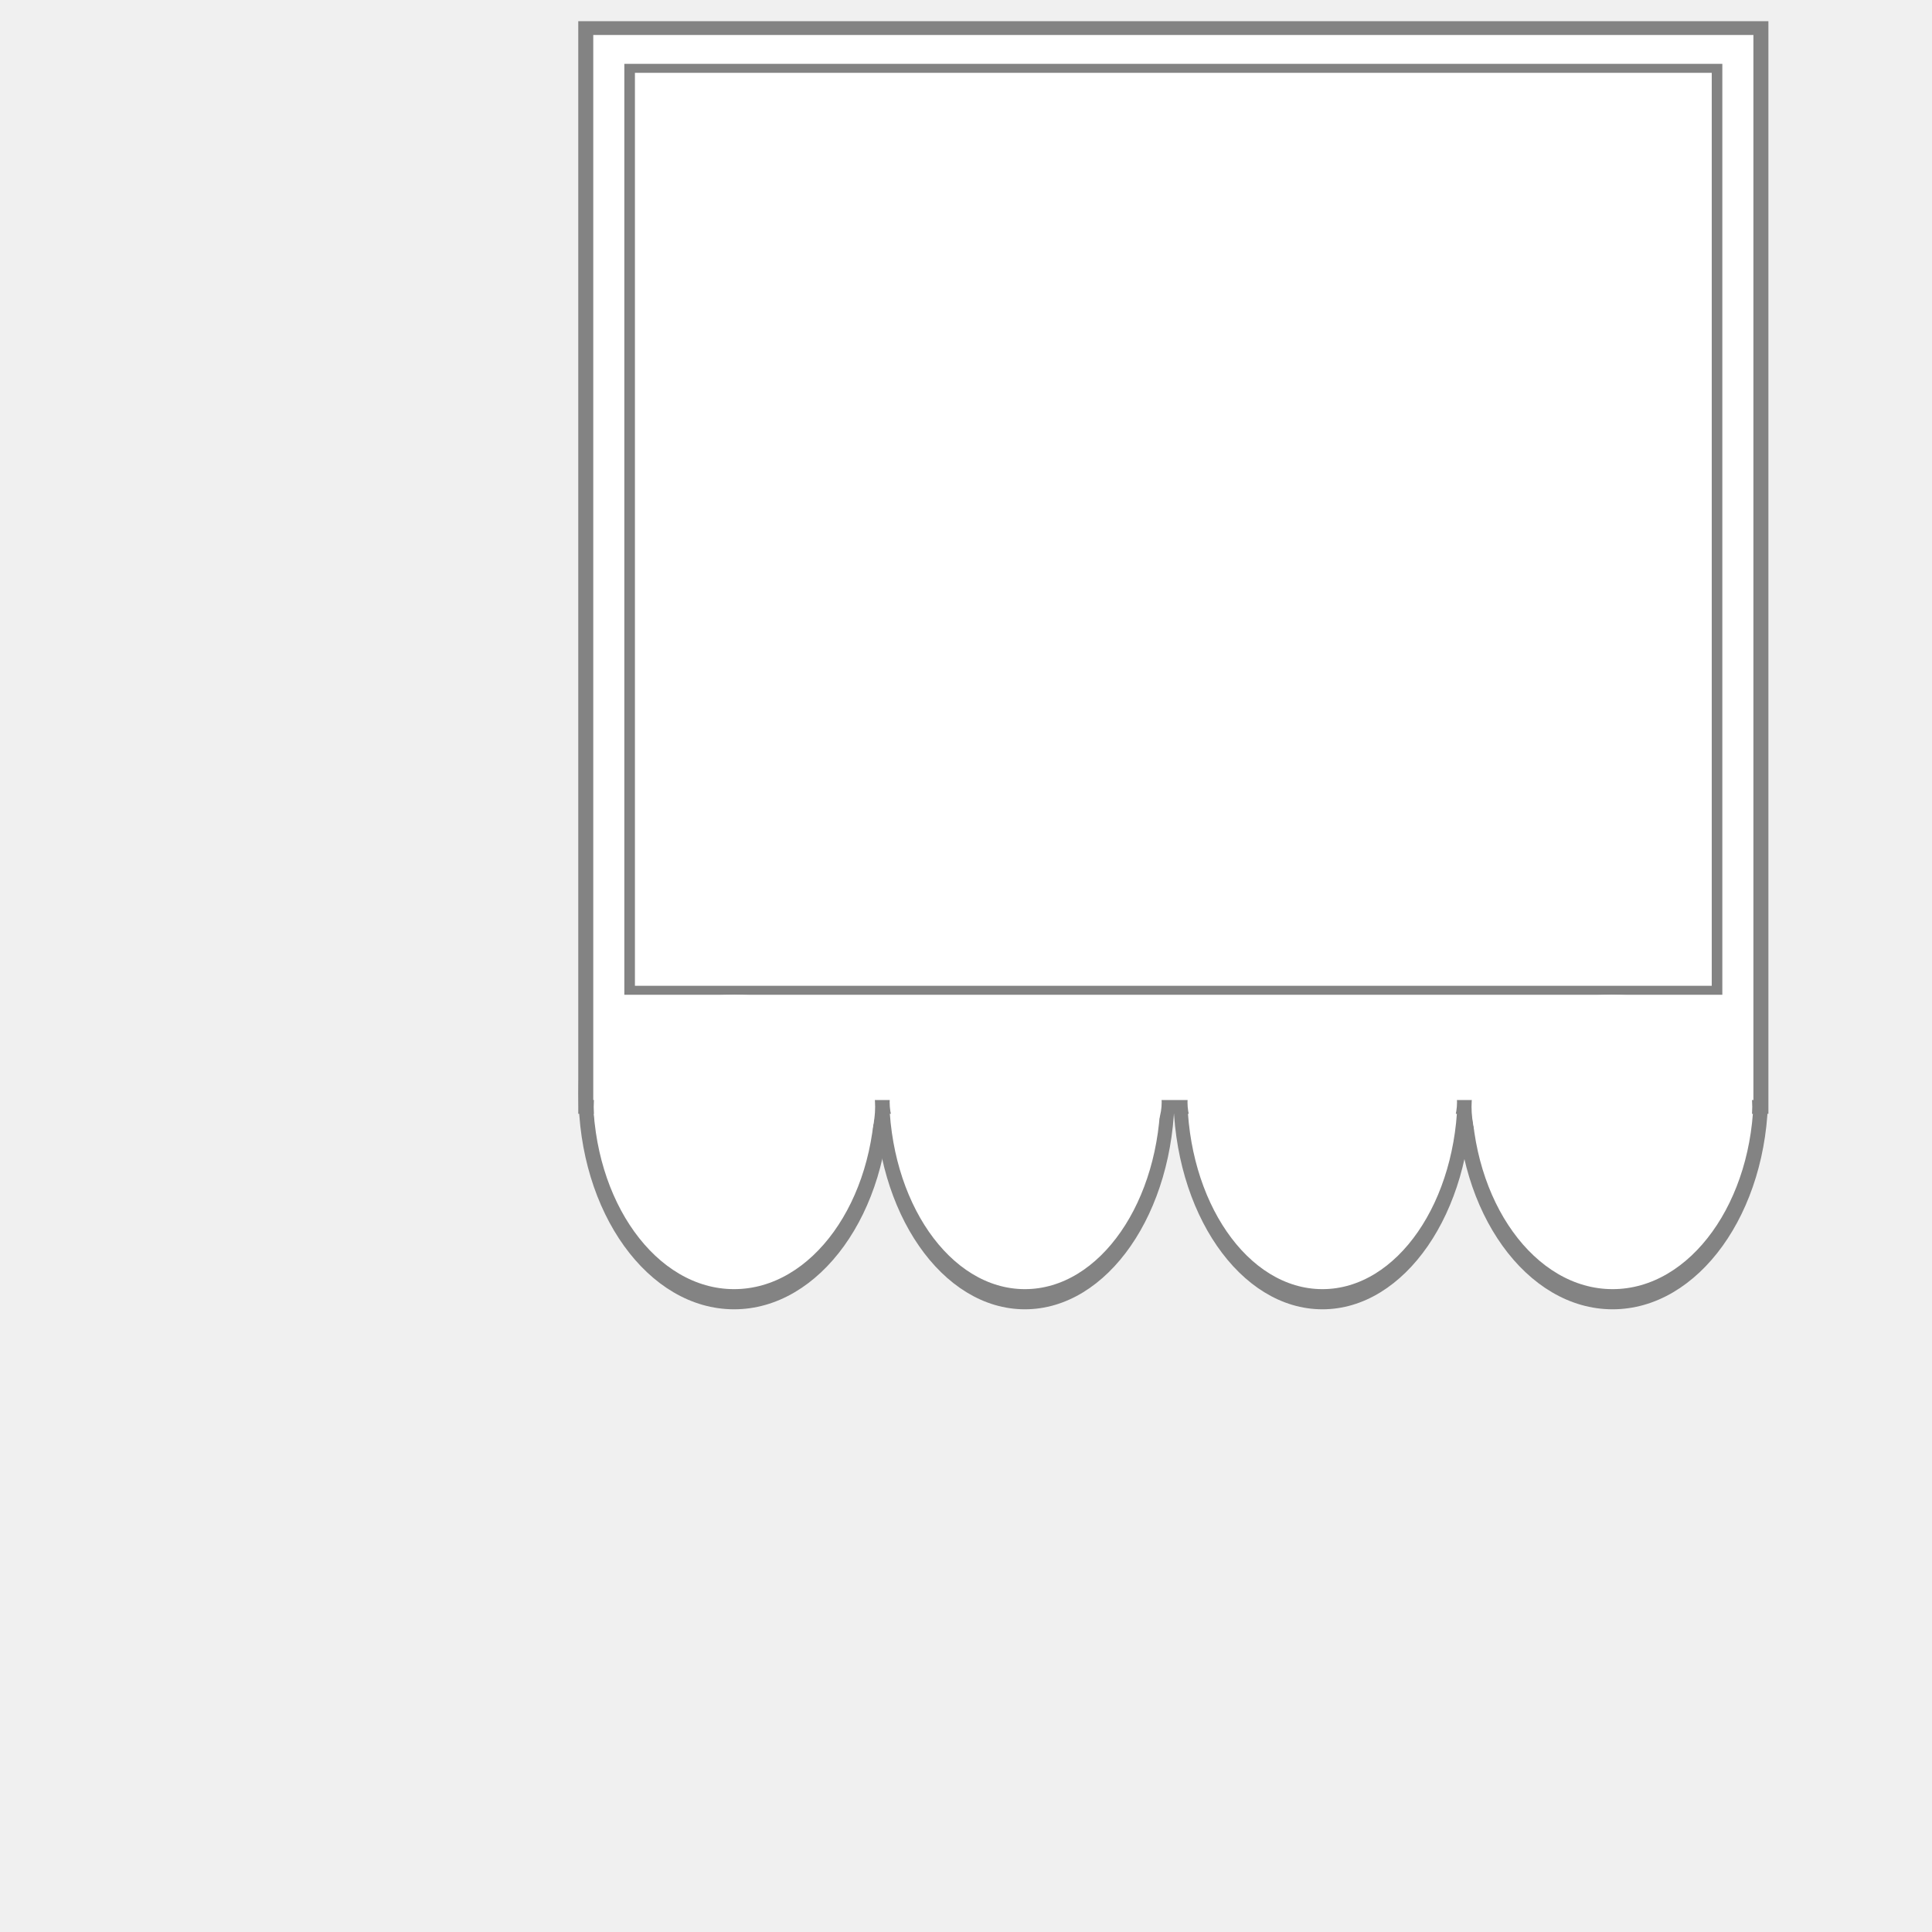
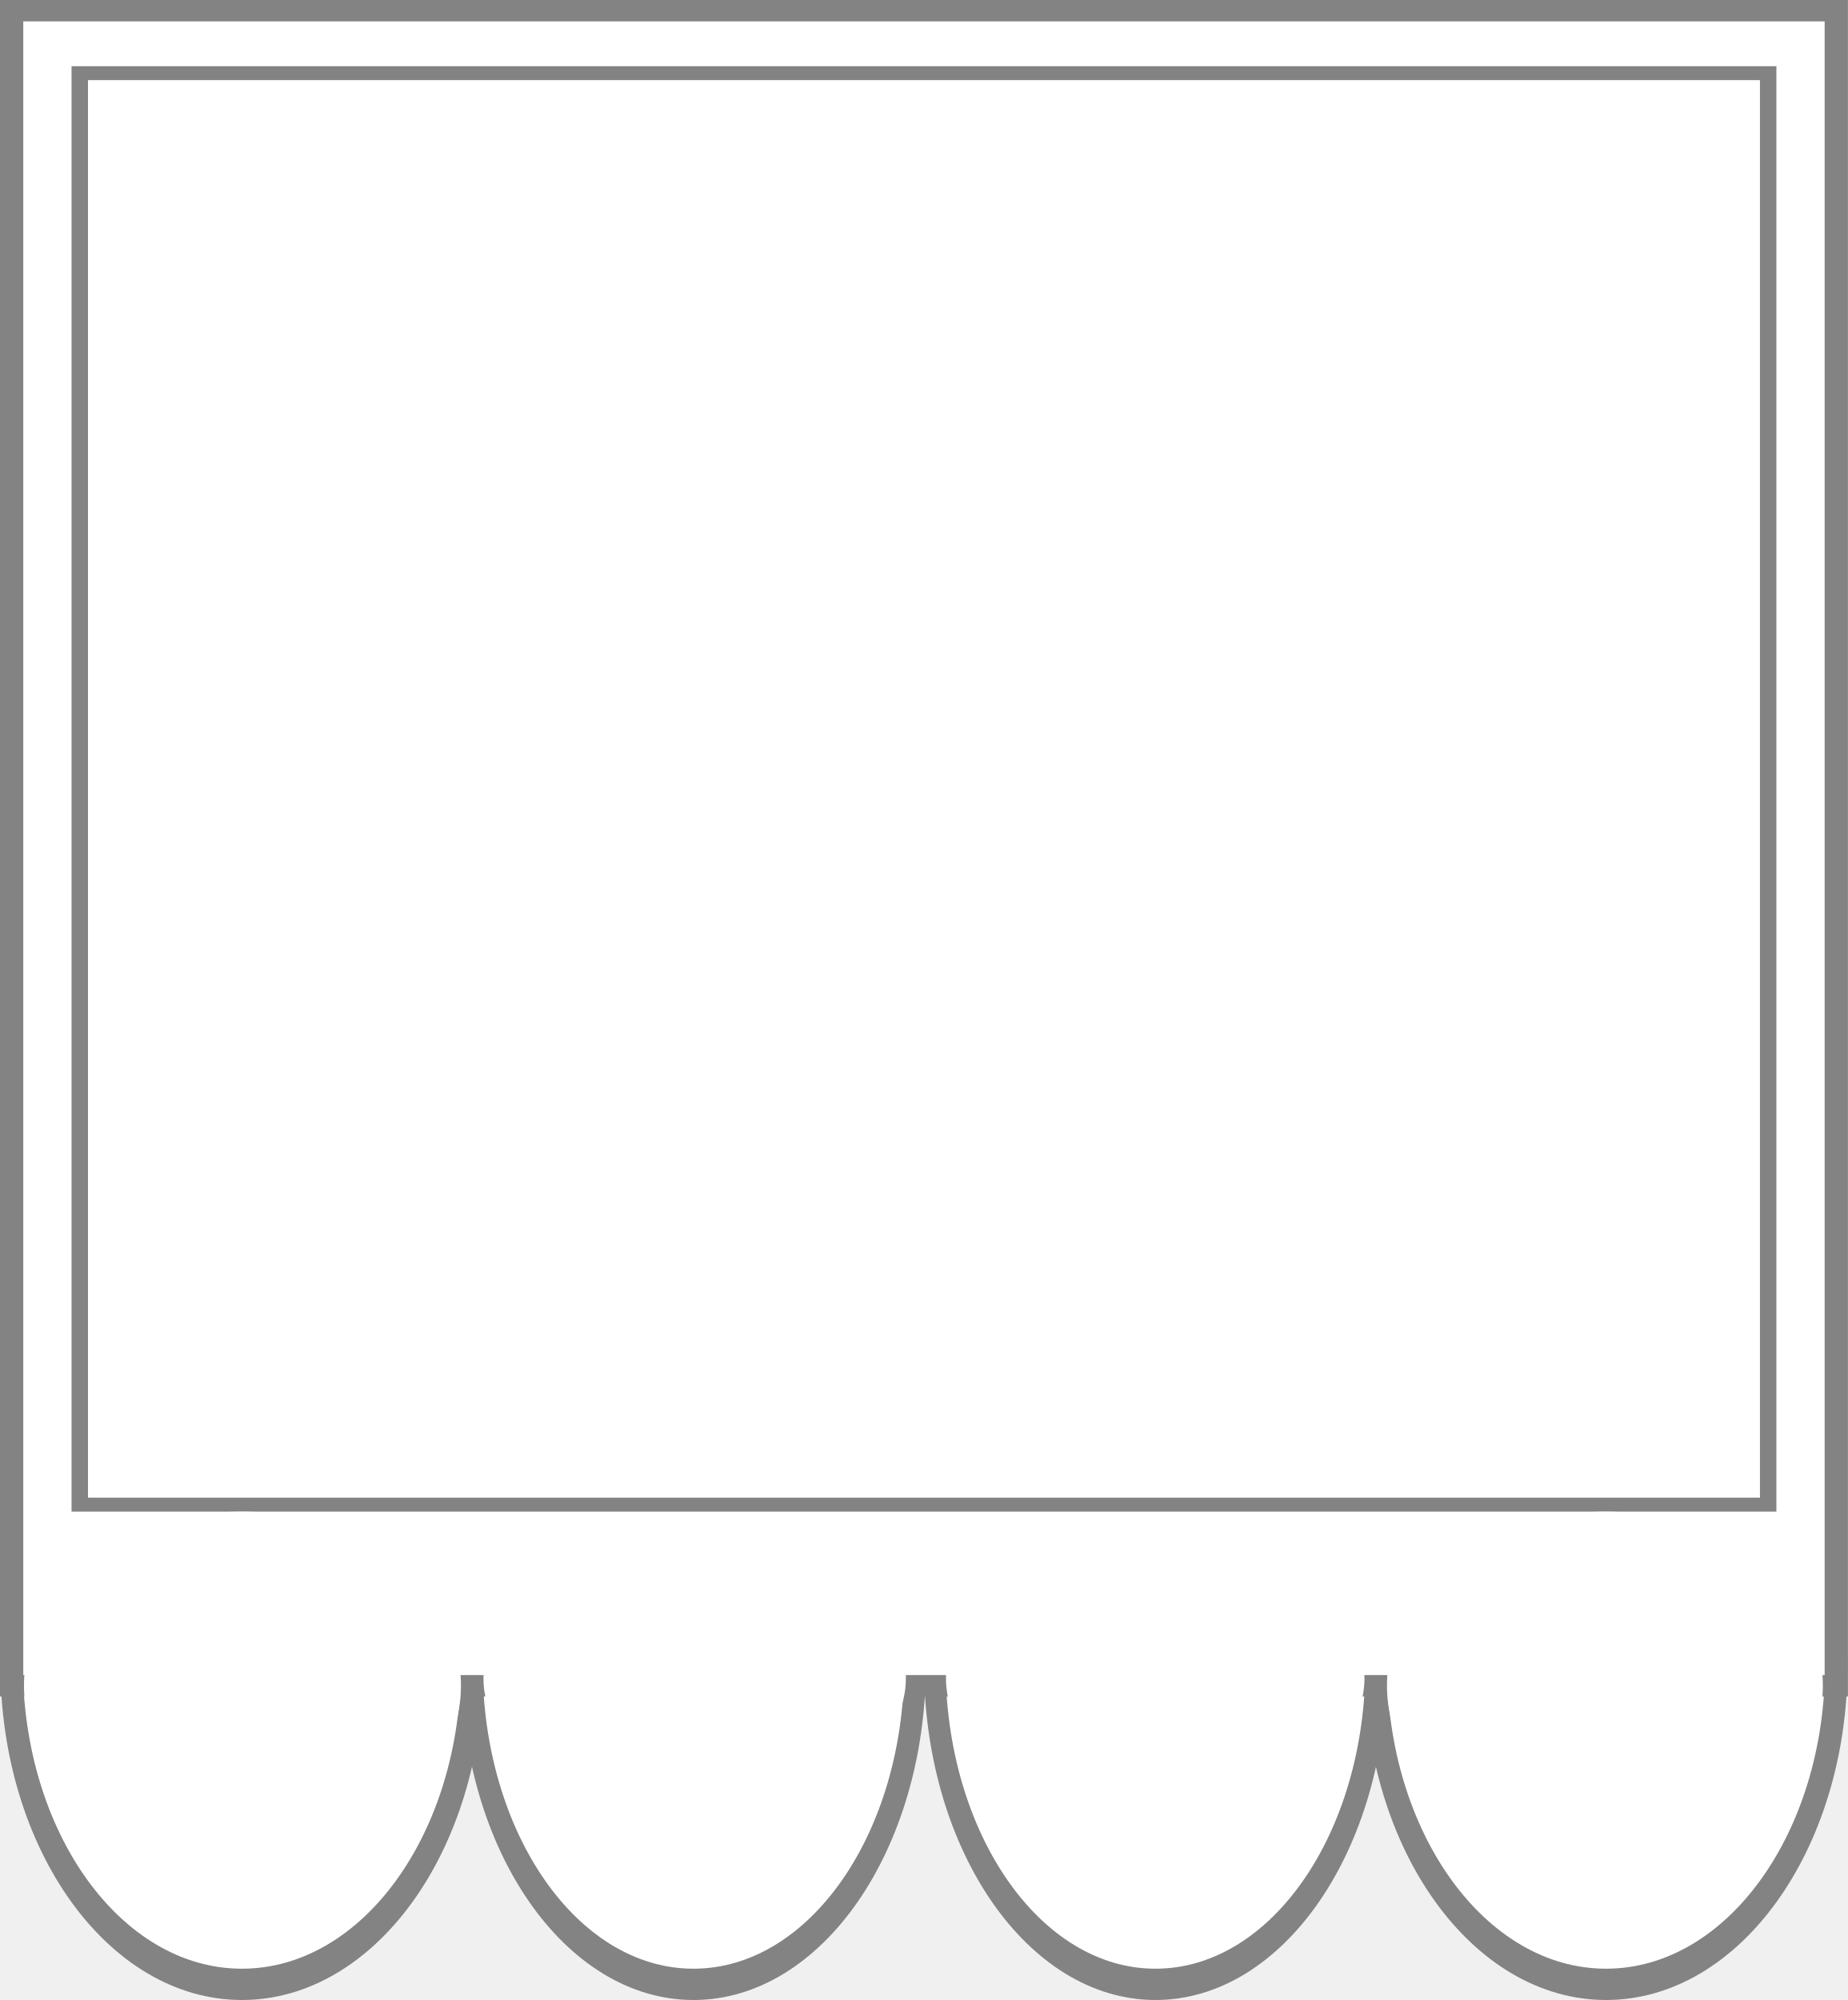
- <svg xmlns="http://www.w3.org/2000/svg" version="1.1" width="500" height="500" viewBox="0 0 500 500" xml:space="preserve">
-   <defs>
+ <svg xmlns="http://www.w3.org/2000/svg" version="1.1" width="308.008" height="333.355" viewBox="0 0 308.008 333.355" xml:space="preserve" id="svg10">
+   <defs id="defs1">
</defs>
-   <g transform="matrix(1.251083 0 0 1.738435 189.9776 282.902)" id="9KY5nIMPSNl_9iEiIzp9q">
-     <path style="stroke: rgb(131,131,131); stroke-width: 3; stroke-dasharray: none; stroke-linecap: butt; stroke-dashoffset: 0; stroke-linejoin: miter; stroke-miterlimit: 4; fill: rgb(255,255,255); fill-rule: nonzero; opacity: 1;" transform=" translate(0, 0)" d="M 0 -30.68 C 16.936 -30.68 30.68 -16.936 30.68 0 C 30.68 16.936 16.936 30.68 0 30.68 C -16.936 30.68 -30.68 16.936 -30.68 0 C -30.68 -16.936 -16.936 -30.68 0 -30.68 z" stroke-linecap="round" />
+   <g transform="matrix(1.251083,0,0,1.738435,40.32406,277.4115)" id="9KY5nIMPSNl_9iEiIzp9q">
+     <path style="opacity:1;fill:#ffffff;fill-rule:nonzero;stroke:#838383;stroke-width:3;stroke-linecap:butt;stroke-linejoin:miter;stroke-miterlimit:4;stroke-dasharray:none;stroke-dashoffset:0" d="M 0,-30.68 C 16.936,-30.68 30.68,-16.936 30.68,0 30.68,16.936 16.936,30.68 0,30.68 -16.936,30.68 -30.68,16.936 -30.68,0 -30.68,-16.936 -16.936,-30.68 0,-30.68 Z" stroke-linecap="round" id="path1" />
  </g>
-   <g transform="matrix(1.204125 0 0 1.738435 265.2341 282.902)" id="r7Ah0m4Ry1ygjkhi4LetR">
-     <path style="stroke: rgb(131,131,131); stroke-width: 3; stroke-dasharray: none; stroke-linecap: butt; stroke-dashoffset: 0; stroke-linejoin: miter; stroke-miterlimit: 4; fill: rgb(255,255,255); fill-rule: nonzero; opacity: 1;" transform=" translate(0, 0)" d="M 0 -30.68 C 16.936 -30.68 30.68 -16.936 30.68 0 C 30.68 16.936 16.936 30.68 0 30.68 C -16.936 30.68 -30.68 16.936 -30.68 0 C -30.68 -16.936 -16.936 -30.68 0 -30.68 z" stroke-linecap="round" />
+   <g transform="matrix(1.204125,0,0,1.738435,115.5805,277.4115)" id="r7Ah0m4Ry1ygjkhi4LetR">
+     <path style="opacity:1;fill:#ffffff;fill-rule:nonzero;stroke:#838383;stroke-width:3;stroke-linecap:butt;stroke-linejoin:miter;stroke-miterlimit:4;stroke-dasharray:none;stroke-dashoffset:0" d="M 0,-30.68 C 16.936,-30.68 30.68,-16.936 30.68,0 30.68,16.936 16.936,30.68 0,30.68 -16.936,30.68 -30.68,16.936 -30.68,0 -30.68,-16.936 -16.936,-30.68 0,-30.68 Z" stroke-linecap="round" id="path2" />
  </g>
-   <g transform="matrix(1.199062 0 0 1.738435 342.2438 282.902)" id="-6I8YwC72SRQIMRVxfCjn">
-     <path style="stroke: rgb(131,131,131); stroke-width: 3; stroke-dasharray: none; stroke-linecap: butt; stroke-dashoffset: 0; stroke-linejoin: miter; stroke-miterlimit: 4; fill: rgb(255,255,255); fill-rule: nonzero; opacity: 1;" transform=" translate(0, 0)" d="M 0 -30.68 C 16.936 -30.68 30.68 -16.936 30.68 0 C 30.68 16.936 16.936 30.68 0 30.68 C -16.936 30.68 -30.68 16.936 -30.68 0 C -30.68 -16.936 -16.936 -30.68 0 -30.68 z" stroke-linecap="round" />
+   <g transform="matrix(1.199062,0,0,1.738435,192.5902,277.4115)" id="-6I8YwC72SRQIMRVxfCjn">
+     <path style="opacity:1;fill:#ffffff;fill-rule:nonzero;stroke:#838383;stroke-width:3;stroke-linecap:butt;stroke-linejoin:miter;stroke-miterlimit:4;stroke-dasharray:none;stroke-dashoffset:0" d="M 0,-30.68 C 16.936,-30.68 30.68,-16.936 30.68,0 30.68,16.936 16.936,30.68 0,30.68 -16.936,30.68 -30.68,16.936 -30.68,0 -30.68,-16.936 -16.936,-30.68 0,-30.68 Z" stroke-linecap="round" id="path3" />
  </g>
-   <g transform="matrix(1.251083 0 0 1.738435 417.3372 282.902)" id="bx0bAXh1zFX9Wn097K0GY">
-     <path style="stroke: rgb(131,131,131); stroke-width: 3; stroke-dasharray: none; stroke-linecap: butt; stroke-dashoffset: 0; stroke-linejoin: miter; stroke-miterlimit: 4; fill: rgb(255,255,255); fill-rule: nonzero; opacity: 1;" transform=" translate(0, 0)" d="M 0 -30.68 C 16.936 -30.68 30.68 -16.936 30.68 0 C 30.68 16.936 16.936 30.68 0 30.68 C -16.936 30.68 -30.68 16.936 -30.68 0 C -30.68 -16.936 -16.936 -30.68 0 -30.68 z" stroke-linecap="round" />
+   <g transform="matrix(1.251083,0,0,1.738435,267.6837,277.4115)" id="bx0bAXh1zFX9Wn097K0GY">
+     <path style="opacity:1;fill:#ffffff;fill-rule:nonzero;stroke:#838383;stroke-width:3;stroke-linecap:butt;stroke-linejoin:miter;stroke-miterlimit:4;stroke-dasharray:none;stroke-dashoffset:0" d="M 0,-30.68 C 16.936,-30.68 30.68,-16.936 30.68,0 30.68,16.936 16.936,30.68 0,30.68 -16.936,30.68 -30.68,16.936 -30.68,0 -30.68,-16.936 -16.936,-30.68 0,-30.68 Z" stroke-linecap="round" id="path4" />
  </g>
-   <g transform="matrix(1.293523 0 0 1.187487 303.6574 146.8699)" id="Bg6qWmW-9Wr6t3EF0bC2O">
-     <path style="stroke: rgb(131,131,131); stroke-width: 3; stroke-dasharray: none; stroke-linecap: butt; stroke-dashoffset: 0; stroke-linejoin: miter; stroke-miterlimit: 4; fill: rgb(255,255,255); fill-rule: nonzero; opacity: 1;" transform=" translate(0, 0)" d="M -117.558 -117.558 L 117.558 -117.558 L 117.558 117.558 L -117.558 117.558 z" stroke-linecap="round" />
+   <g transform="matrix(1.293523,0,0,1.187487,154.0039,141.3794)" id="Bg6qWmW-9Wr6t3EF0bC2O">
+     <path style="opacity:1;fill:#ffffff;fill-rule:nonzero;stroke:#838383;stroke-width:3;stroke-linecap:butt;stroke-linejoin:miter;stroke-miterlimit:4;stroke-dasharray:none;stroke-dashoffset:0" d="M -117.558,-117.558 H 117.558 V 117.558 H -117.558 Z" stroke-linecap="round" id="path5" />
  </g>
-   <g transform="matrix(1.370472 0 0 1.161929 303.6574 136.984)" id="L74vqf4hhira9_NYQlplA">
-     <path style="stroke: rgb(131,131,131); stroke-width: 2; stroke-dasharray: none; stroke-linecap: butt; stroke-dashoffset: 0; stroke-linejoin: miter; stroke-miterlimit: 4; fill: rgb(255,255,255); fill-opacity: 0; fill-rule: nonzero; opacity: 1;" transform=" translate(0, 0)" d="M -102.673 -102.673 L 102.673 -102.673 L 102.673 102.673 L -102.673 102.673 z" stroke-linecap="round" />
+   <g transform="matrix(1.370472,0,0,1.161929,154.0039,131.4936)" id="L74vqf4hhira9_NYQlplA">
+     <path style="opacity:1;fill:#ffffff;fill-opacity:0;fill-rule:nonzero;stroke:#838383;stroke-width:2;stroke-linecap:butt;stroke-linejoin:miter;stroke-miterlimit:4;stroke-dasharray:none;stroke-dashoffset:0" d="m -102.673,-102.673 h 205.346 v 205.346 h -205.346 z" stroke-linecap="round" id="path6" />
  </g>
-   <g transform="matrix(1.015975 0 0 0.8088282 190.0677 286.4369)" id="ZAa1sI5BC8HMt9QKehOzM">
-     <path style="stroke: rgb(131,131,131); stroke-width: 0; stroke-dasharray: none; stroke-linecap: butt; stroke-dashoffset: 0; stroke-linejoin: miter; stroke-miterlimit: 4; fill: rgb(255,255,255); fill-rule: nonzero; opacity: 1;" transform=" translate(0, 0)" d="M 0 -35.844 C 19.786 -35.844 35.844 -19.786 35.844 0 C 35.844 19.786 19.786 35.844 0 35.844 C -19.786 35.844 -35.844 19.786 -35.844 0 C -35.844 -19.786 -19.786 -35.844 0 -35.844 z" stroke-linecap="round" />
+   <g transform="matrix(1.015975,0,0,0.8088282,40.41412,280.9465)" id="ZAa1sI5BC8HMt9QKehOzM">
+     <path style="opacity:1;fill:#ffffff;fill-rule:nonzero;stroke:#838383;stroke-width:0;stroke-linecap:butt;stroke-linejoin:miter;stroke-miterlimit:4;stroke-dasharray:none;stroke-dashoffset:0" d="M 0,-35.844 C 19.786,-35.844 35.844,-19.786 35.844,0 35.844,19.786 19.786,35.844 0,35.844 -19.786,35.844 -35.844,19.786 -35.844,0 -35.844,-19.786 -19.786,-35.844 0,-35.844 Z" stroke-linecap="round" id="path7" />
  </g>
-   <g transform="matrix(0.9820839 0 0 0.626515 265.4403 285.2542)" id="JEb-52nKvM6DNqMit8Znz">
-     <path style="stroke: rgb(131,131,131); stroke-width: 0; stroke-dasharray: none; stroke-linecap: butt; stroke-dashoffset: 0; stroke-linejoin: miter; stroke-miterlimit: 4; fill: rgb(255,255,255); fill-rule: nonzero; opacity: 1;" transform=" translate(0, 0)" d="M 0 -35.844 C 19.786 -35.844 35.844 -19.786 35.844 0 C 35.844 19.786 19.786 35.844 0 35.844 C -19.786 35.844 -35.844 19.786 -35.844 0 C -35.844 -19.786 -19.786 -35.844 0 -35.844 z" stroke-linecap="round" />
+   <g transform="matrix(0.9820839,0,0,0.626515,115.7868,279.7638)" id="JEb-52nKvM6DNqMit8Znz">
+     <path style="opacity:1;fill:#ffffff;fill-rule:nonzero;stroke:#838383;stroke-width:0;stroke-linecap:butt;stroke-linejoin:miter;stroke-miterlimit:4;stroke-dasharray:none;stroke-dashoffset:0" d="M 0,-35.844 C 19.786,-35.844 35.844,-19.786 35.844,0 35.844,19.786 19.786,35.844 0,35.844 -19.786,35.844 -35.844,19.786 -35.844,0 -35.844,-19.786 -19.786,-35.844 0,-35.844 Z" stroke-linecap="round" id="path8" />
  </g>
-   <g transform="matrix(1.013431 0 0 0.8088282 417.156 286.4369)" id="roX9U-4IepsB3DFemT90r">
-     <path style="stroke: rgb(131,131,131); stroke-width: 0; stroke-dasharray: none; stroke-linecap: butt; stroke-dashoffset: 0; stroke-linejoin: miter; stroke-miterlimit: 4; fill: rgb(255,255,255); fill-rule: nonzero; opacity: 1;" transform=" translate(0, 0)" d="M 0 -35.844 C 19.786 -35.844 35.844 -19.786 35.844 0 C 35.844 19.786 19.786 35.844 0 35.844 C -19.786 35.844 -35.844 19.786 -35.844 0 C -35.844 -19.786 -19.786 -35.844 0 -35.844 z" stroke-linecap="round" />
+   <g transform="matrix(1.013431,0,0,0.8088282,267.5025,280.9465)" id="roX9U-4IepsB3DFemT90r">
+     <path style="opacity:1;fill:#ffffff;fill-rule:nonzero;stroke:#838383;stroke-width:0;stroke-linecap:butt;stroke-linejoin:miter;stroke-miterlimit:4;stroke-dasharray:none;stroke-dashoffset:0" d="M 0,-35.844 C 19.786,-35.844 35.844,-19.786 35.844,0 35.844,19.786 19.786,35.844 0,35.844 -19.786,35.844 -35.844,19.786 -35.844,0 -35.844,-19.786 -19.786,-35.844 0,-35.844 Z" stroke-linecap="round" id="path9" />
  </g>
-   <g transform="matrix(0.9729922 0 0 0.626515 342.2004 285.2542)" id="Lls6uMocBC6EHzEO3Ddzt">
-     <path style="stroke: rgb(131,131,131); stroke-width: 0; stroke-dasharray: none; stroke-linecap: butt; stroke-dashoffset: 0; stroke-linejoin: miter; stroke-miterlimit: 4; fill: rgb(255,255,255); fill-rule: nonzero; opacity: 1;" transform=" translate(0, 0)" d="M 0 -35.844 C 19.786 -35.844 35.844 -19.786 35.844 0 C 35.844 19.786 19.786 35.844 0 35.844 C -19.786 35.844 -35.844 19.786 -35.844 0 C -35.844 -19.786 -19.786 -35.844 0 -35.844 z" stroke-linecap="round" />
+   <g transform="matrix(0.9729922,0,0,0.626515,192.5469,279.7638)" id="Lls6uMocBC6EHzEO3Ddzt">
+     <path style="opacity:1;fill:#ffffff;fill-rule:nonzero;stroke:#838383;stroke-width:0;stroke-linecap:butt;stroke-linejoin:miter;stroke-miterlimit:4;stroke-dasharray:none;stroke-dashoffset:0" d="M 0,-35.844 C 19.786,-35.844 35.844,-19.786 35.844,0 35.844,19.786 19.786,35.844 0,35.844 -19.786,35.844 -35.844,19.786 -35.844,0 -35.844,-19.786 -19.786,-35.844 0,-35.844 Z" stroke-linecap="round" id="path10" />
  </g>
+   <rect style="fill:#000000;fill-opacity:0.048" id="rect21" width="52.532" height="0.004" x="113.446" y="150.906" />
</svg>
